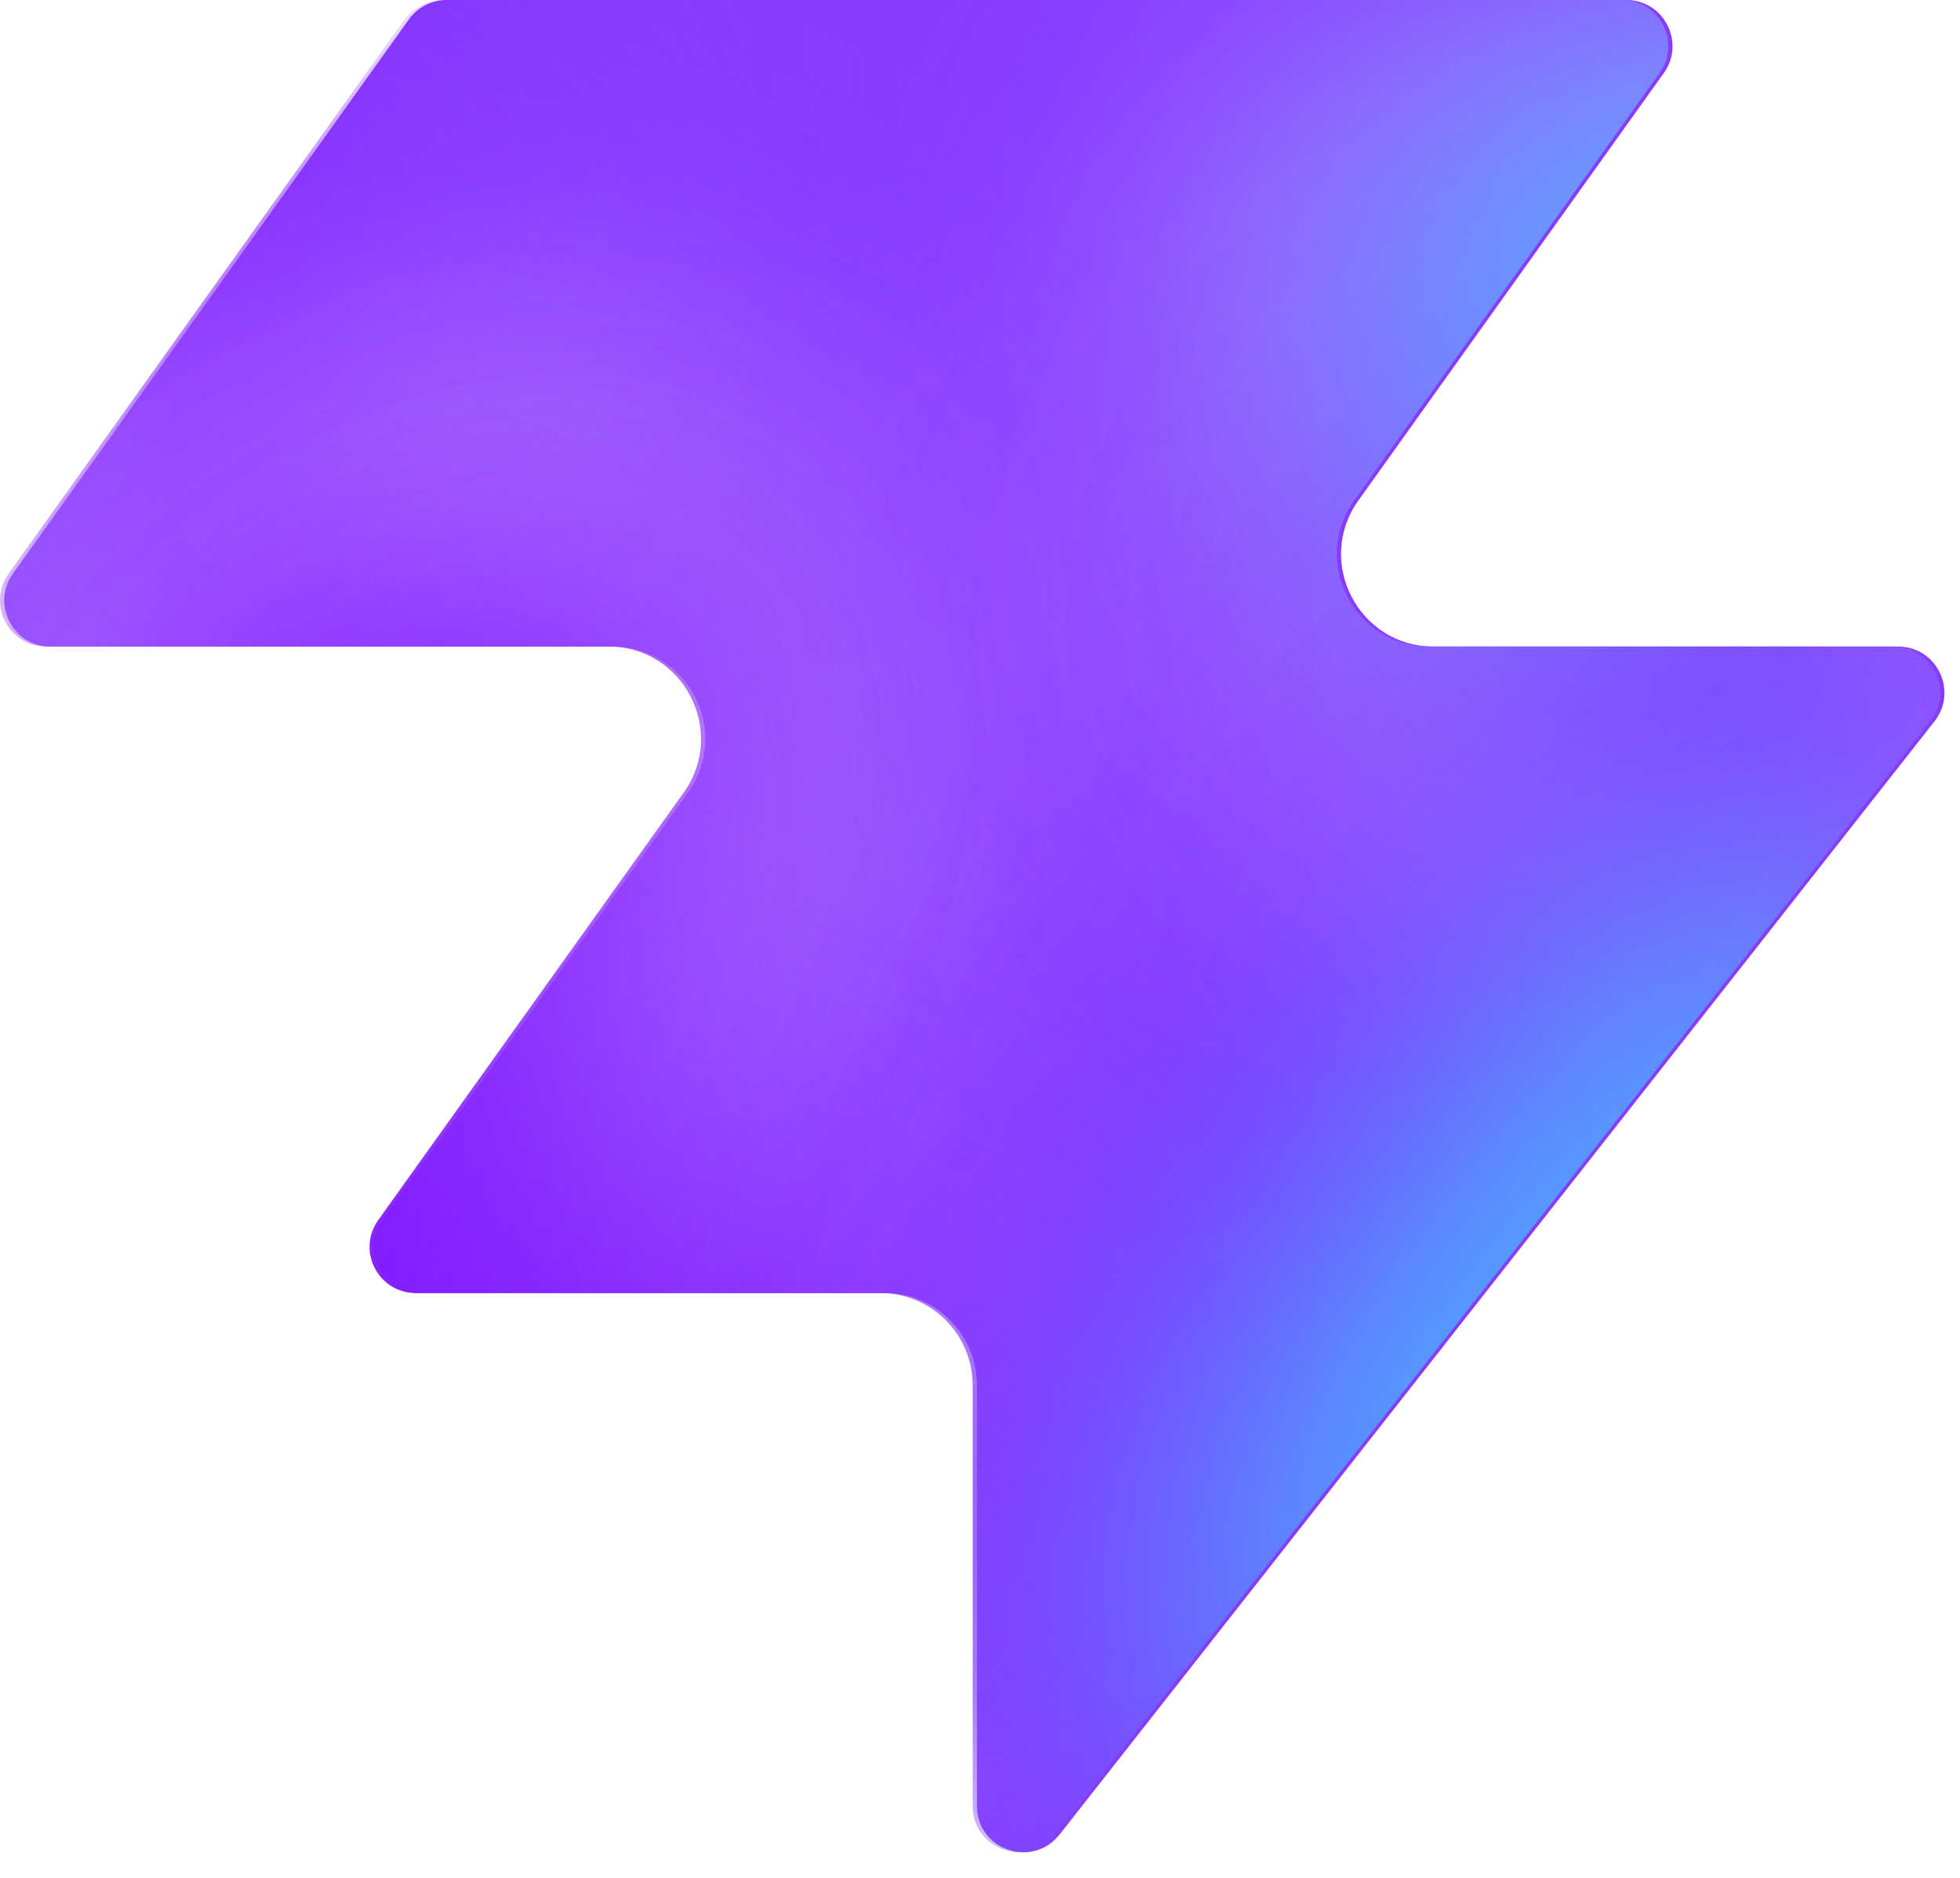
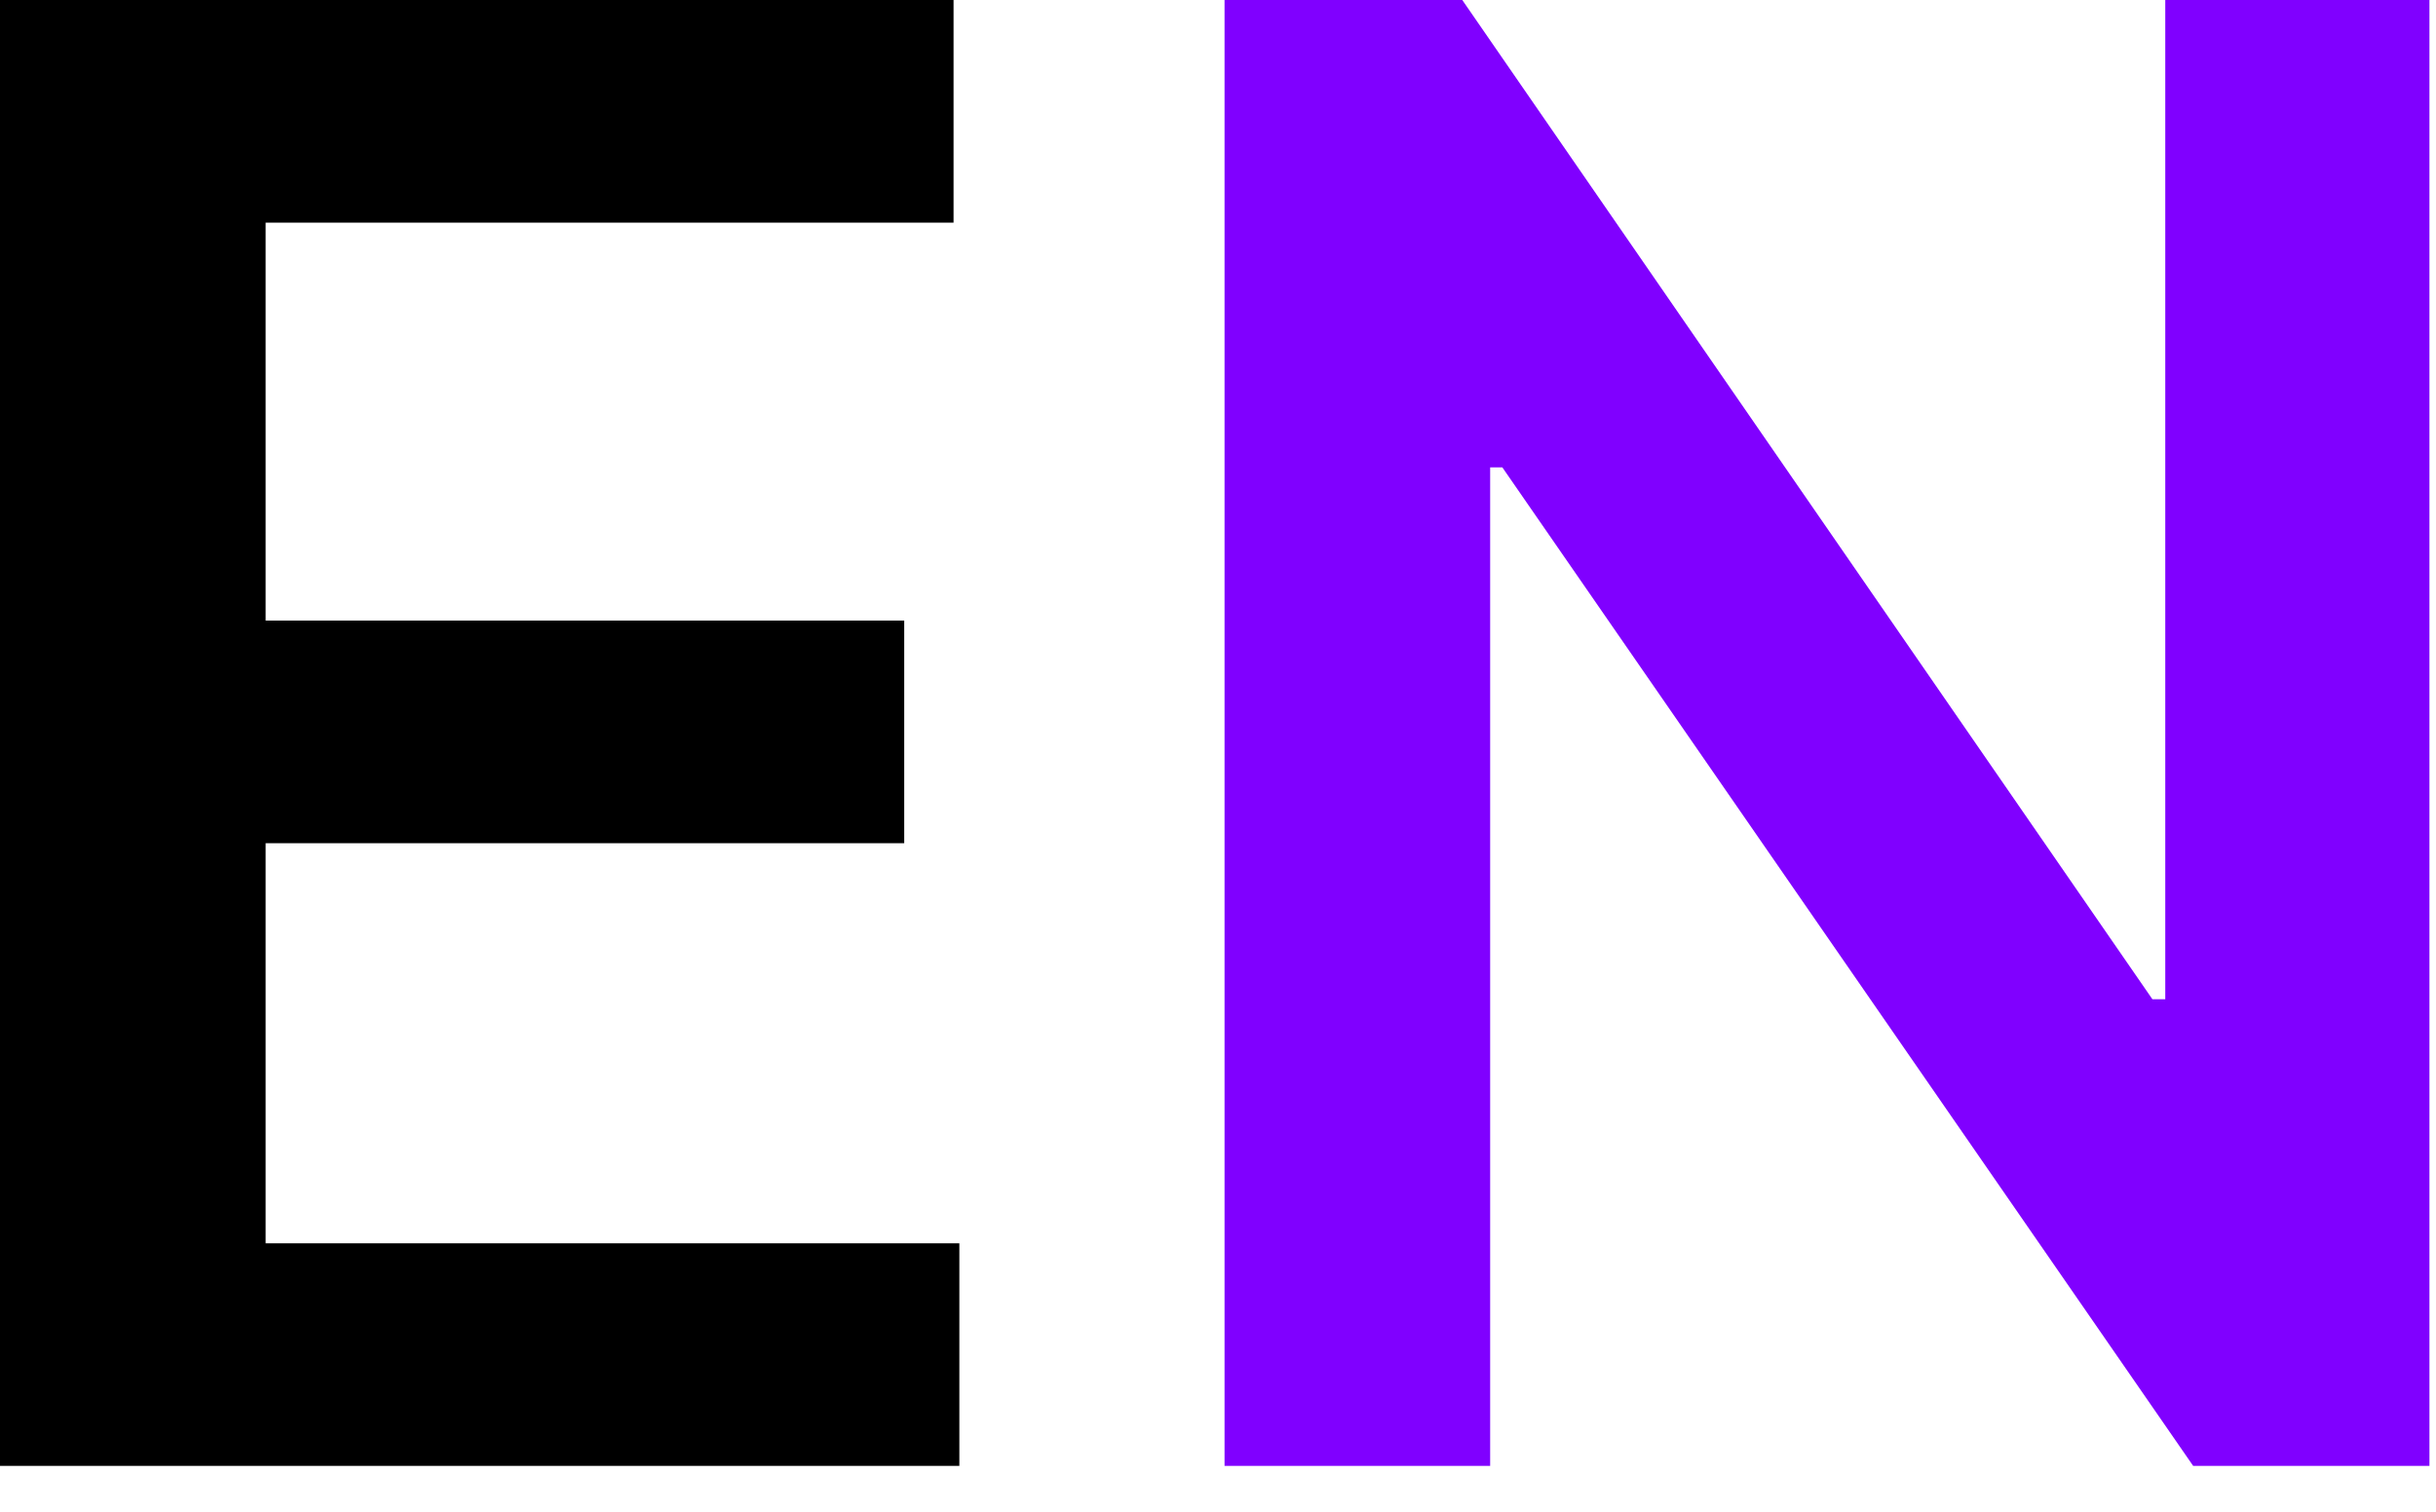
- <svg xmlns="http://www.w3.org/2000/svg" width="48" height="46" fill="none" viewBox="0 0 48 46">
-   <path fill="#863bff" d="M25.946 44.938c-.664.845-2.021.375-2.021-.698V33.937a2.26 2.26 0 0 0-2.262-2.262H10.287c-.92 0-1.456-1.04-.92-1.788l7.48-10.471c1.07-1.497 0-3.578-1.842-3.578H1.237c-.92 0-1.456-1.04-.92-1.788L10.013.474c.214-.297.556-.474.92-.474h28.894c.92 0 1.456 1.04.92 1.788l-7.48 10.471c-1.07 1.498 0 3.579 1.842 3.579h11.377c.943 0 1.473 1.088.89 1.83L25.947 44.94z" style="fill:#863bff;fill:color(display-p3 .525 .23 1);fill-opacity:1" />
-   <mask id="a" width="48" height="46" x="0" y="0" maskUnits="userSpaceOnUse" style="mask-type:alpha">
-     <path fill="#000" d="M25.842 44.938c-.664.844-2.021.375-2.021-.698V33.937a2.26 2.26 0 0 0-2.262-2.262H10.183c-.92 0-1.456-1.04-.92-1.788l7.48-10.471c1.07-1.498 0-3.579-1.842-3.579H1.133c-.92 0-1.456-1.04-.92-1.787L9.91.473c.214-.297.556-.474.92-.474h28.894c.92 0 1.456 1.04.92 1.788l-7.48 10.471c-1.07 1.498 0 3.578 1.842 3.578h11.377c.943 0 1.473 1.088.89 1.832L25.843 44.94z" style="fill:#000;fill-opacity:1" />
-   </mask>
-   <g mask="url(#a)">
-     <g filter="url(#b)">
-       <ellipse cx="5.508" cy="14.704" fill="#ede6ff" rx="5.508" ry="14.704" style="fill:#ede6ff;fill:color(display-p3 .927 .903 1);fill-opacity:1" transform="matrix(.00324 1 1 -.00324 -4.47 31.516)" />
-     </g>
-     <g filter="url(#c)">
-       <ellipse cx="10.399" cy="29.851" fill="#ede6ff" rx="10.399" ry="29.851" style="fill:#ede6ff;fill:color(display-p3 .927 .903 1);fill-opacity:1" transform="matrix(.00324 1 1 -.00324 -39.328 7.883)" />
-     </g>
-     <g filter="url(#d)">
-       <ellipse cx="5.508" cy="30.487" fill="#7e14ff" rx="5.508" ry="30.487" style="fill:#7e14ff;fill:color(display-p3 .492 .077 1);fill-opacity:1" transform="rotate(89.814 -25.913 -14.639)scale(1 -1)" />
-     </g>
-     <g filter="url(#e)">
-       <ellipse cx="5.508" cy="30.599" fill="#7e14ff" rx="5.508" ry="30.599" style="fill:#7e14ff;fill:color(display-p3 .492 .077 1);fill-opacity:1" transform="rotate(89.814 -32.644 -3.334)scale(1 -1)" />
-     </g>
-     <g filter="url(#f)">
-       <ellipse cx="5.508" cy="30.599" fill="#7e14ff" rx="5.508" ry="30.599" style="fill:#7e14ff;fill:color(display-p3 .492 .077 1);fill-opacity:1" transform="matrix(.00324 1 1 -.00324 -34.34 30.47)" />
-     </g>
-     <g filter="url(#g)">
-       <ellipse cx="14.072" cy="22.078" fill="#ede6ff" rx="14.072" ry="22.078" style="fill:#ede6ff;fill:color(display-p3 .927 .903 1);fill-opacity:1" transform="rotate(93.35 24.506 48.493)scale(-1 1)" />
-     </g>
-     <g filter="url(#h)">
-       <ellipse cx="3.47" cy="21.501" fill="#7e14ff" rx="3.47" ry="21.501" style="fill:#7e14ff;fill:color(display-p3 .492 .077 1);fill-opacity:1" transform="rotate(89.009 28.708 47.59)scale(-1 1)" />
-     </g>
-     <g filter="url(#i)">
-       <ellipse cx="3.47" cy="21.501" fill="#7e14ff" rx="3.47" ry="21.501" style="fill:#7e14ff;fill:color(display-p3 .492 .077 1);fill-opacity:1" transform="rotate(89.009 28.708 47.59)scale(-1 1)" />
-     </g>
-     <g filter="url(#j)">
-       <ellipse cx=".387" cy="8.972" fill="#7e14ff" rx="4.407" ry="29.108" style="fill:#7e14ff;fill:color(display-p3 .492 .077 1);fill-opacity:1" transform="rotate(39.51 .387 8.972)" />
-     </g>
-     <g filter="url(#k)">
-       <ellipse cx="47.523" cy="-6.092" fill="#7e14ff" rx="4.407" ry="29.108" style="fill:#7e14ff;fill:color(display-p3 .492 .077 1);fill-opacity:1" transform="rotate(37.892 47.523 -6.092)" />
-     </g>
-     <g filter="url(#l)">
-       <ellipse cx="41.412" cy="6.333" fill="#47bfff" rx="5.971" ry="9.665" style="fill:#47bfff;fill:color(display-p3 .28 .748 1);fill-opacity:1" transform="rotate(37.892 41.412 6.333)" />
-     </g>
-     <g filter="url(#m)">
-       <ellipse cx="-1.879" cy="38.332" fill="#7e14ff" rx="4.407" ry="29.108" style="fill:#7e14ff;fill:color(display-p3 .492 .077 1);fill-opacity:1" transform="rotate(37.892 -1.88 38.332)" />
-     </g>
-     <g filter="url(#n)">
-       <ellipse cx="-1.879" cy="38.332" fill="#7e14ff" rx="4.407" ry="29.108" style="fill:#7e14ff;fill:color(display-p3 .492 .077 1);fill-opacity:1" transform="rotate(37.892 -1.88 38.332)" />
-     </g>
-     <g filter="url(#o)">
-       <ellipse cx="35.651" cy="29.907" fill="#7e14ff" rx="4.407" ry="29.108" style="fill:#7e14ff;fill:color(display-p3 .492 .077 1);fill-opacity:1" transform="rotate(37.892 35.651 29.907)" />
-     </g>
-     <g filter="url(#p)">
-       <ellipse cx="38.418" cy="32.4" fill="#47bfff" rx="5.971" ry="15.297" style="fill:#47bfff;fill:color(display-p3 .28 .748 1);fill-opacity:1" transform="rotate(37.892 38.418 32.4)" />
-     </g>
-   </g>
-   <defs>
-     <filter id="b" width="60.045" height="41.654" x="-19.77" y="16.149" color-interpolation-filters="sRGB" filterUnits="userSpaceOnUse">
-       <feFlood flood-opacity="0" result="BackgroundImageFix" />
-       <feBlend in="SourceGraphic" in2="BackgroundImageFix" result="shape" />
-       <feGaussianBlur result="effect1_foregroundBlur_2002_17158" stdDeviation="7.659" />
-     </filter>
-     <filter id="c" width="90.34" height="51.437" x="-54.613" y="-7.533" color-interpolation-filters="sRGB" filterUnits="userSpaceOnUse">
-       <feFlood flood-opacity="0" result="BackgroundImageFix" />
-       <feBlend in="SourceGraphic" in2="BackgroundImageFix" result="shape" />
-       <feGaussianBlur result="effect1_foregroundBlur_2002_17158" stdDeviation="7.659" />
-     </filter>
-     <filter id="d" width="79.355" height="29.4" x="-49.64" y="2.03" color-interpolation-filters="sRGB" filterUnits="userSpaceOnUse">
-       <feFlood flood-opacity="0" result="BackgroundImageFix" />
-       <feBlend in="SourceGraphic" in2="BackgroundImageFix" result="shape" />
-       <feGaussianBlur result="effect1_foregroundBlur_2002_17158" stdDeviation="4.596" />
-     </filter>
-     <filter id="e" width="79.579" height="29.4" x="-45.045" y="20.029" color-interpolation-filters="sRGB" filterUnits="userSpaceOnUse">
-       <feFlood flood-opacity="0" result="BackgroundImageFix" />
-       <feBlend in="SourceGraphic" in2="BackgroundImageFix" result="shape" />
-       <feGaussianBlur result="effect1_foregroundBlur_2002_17158" stdDeviation="4.596" />
-     </filter>
-     <filter id="f" width="79.579" height="29.4" x="-43.513" y="21.178" color-interpolation-filters="sRGB" filterUnits="userSpaceOnUse">
-       <feFlood flood-opacity="0" result="BackgroundImageFix" />
-       <feBlend in="SourceGraphic" in2="BackgroundImageFix" result="shape" />
-       <feGaussianBlur result="effect1_foregroundBlur_2002_17158" stdDeviation="4.596" />
-     </filter>
-     <filter id="g" width="74.749" height="58.852" x="15.756" y="-17.901" color-interpolation-filters="sRGB" filterUnits="userSpaceOnUse">
-       <feFlood flood-opacity="0" result="BackgroundImageFix" />
-       <feBlend in="SourceGraphic" in2="BackgroundImageFix" result="shape" />
-       <feGaussianBlur result="effect1_foregroundBlur_2002_17158" stdDeviation="7.659" />
-     </filter>
-     <filter id="h" width="61.377" height="25.362" x="23.548" y="2.284" color-interpolation-filters="sRGB" filterUnits="userSpaceOnUse">
-       <feFlood flood-opacity="0" result="BackgroundImageFix" />
-       <feBlend in="SourceGraphic" in2="BackgroundImageFix" result="shape" />
-       <feGaussianBlur result="effect1_foregroundBlur_2002_17158" stdDeviation="4.596" />
-     </filter>
-     <filter id="i" width="61.377" height="25.362" x="23.548" y="2.284" color-interpolation-filters="sRGB" filterUnits="userSpaceOnUse">
-       <feFlood flood-opacity="0" result="BackgroundImageFix" />
-       <feBlend in="SourceGraphic" in2="BackgroundImageFix" result="shape" />
-       <feGaussianBlur result="effect1_foregroundBlur_2002_17158" stdDeviation="4.596" />
-     </filter>
-     <filter id="j" width="56.045" height="63.649" x="-27.636" y="-22.853" color-interpolation-filters="sRGB" filterUnits="userSpaceOnUse">
-       <feFlood flood-opacity="0" result="BackgroundImageFix" />
-       <feBlend in="SourceGraphic" in2="BackgroundImageFix" result="shape" />
-       <feGaussianBlur result="effect1_foregroundBlur_2002_17158" stdDeviation="4.596" />
-     </filter>
-     <filter id="k" width="54.814" height="64.646" x="20.116" y="-38.415" color-interpolation-filters="sRGB" filterUnits="userSpaceOnUse">
-       <feFlood flood-opacity="0" result="BackgroundImageFix" />
-       <feBlend in="SourceGraphic" in2="BackgroundImageFix" result="shape" />
-       <feGaussianBlur result="effect1_foregroundBlur_2002_17158" stdDeviation="4.596" />
-     </filter>
-     <filter id="l" width="33.541" height="35.313" x="24.641" y="-11.323" color-interpolation-filters="sRGB" filterUnits="userSpaceOnUse">
-       <feFlood flood-opacity="0" result="BackgroundImageFix" />
-       <feBlend in="SourceGraphic" in2="BackgroundImageFix" result="shape" />
-       <feGaussianBlur result="effect1_foregroundBlur_2002_17158" stdDeviation="4.596" />
-     </filter>
-     <filter id="m" width="54.814" height="64.646" x="-29.286" y="6.009" color-interpolation-filters="sRGB" filterUnits="userSpaceOnUse">
-       <feFlood flood-opacity="0" result="BackgroundImageFix" />
-       <feBlend in="SourceGraphic" in2="BackgroundImageFix" result="shape" />
-       <feGaussianBlur result="effect1_foregroundBlur_2002_17158" stdDeviation="4.596" />
-     </filter>
-     <filter id="n" width="54.814" height="64.646" x="-29.286" y="6.009" color-interpolation-filters="sRGB" filterUnits="userSpaceOnUse">
-       <feFlood flood-opacity="0" result="BackgroundImageFix" />
-       <feBlend in="SourceGraphic" in2="BackgroundImageFix" result="shape" />
-       <feGaussianBlur result="effect1_foregroundBlur_2002_17158" stdDeviation="4.596" />
-     </filter>
-     <filter id="o" width="54.814" height="64.646" x="8.244" y="-2.416" color-interpolation-filters="sRGB" filterUnits="userSpaceOnUse">
-       <feFlood flood-opacity="0" result="BackgroundImageFix" />
-       <feBlend in="SourceGraphic" in2="BackgroundImageFix" result="shape" />
-       <feGaussianBlur result="effect1_foregroundBlur_2002_17158" stdDeviation="4.596" />
-     </filter>
-     <filter id="p" width="39.409" height="43.623" x="18.713" y="10.588" color-interpolation-filters="sRGB" filterUnits="userSpaceOnUse">
-       <feFlood flood-opacity="0" result="BackgroundImageFix" />
-       <feBlend in="SourceGraphic" in2="BackgroundImageFix" result="shape" />
-       <feGaussianBlur result="effect1_foregroundBlur_2002_17158" stdDeviation="4.596" />
-     </filter>
-   </defs>
+ <svg xmlns="http://www.w3.org/2000/svg" width="29" height="18" viewBox="0 0 29 18" fill="none">
+   <path d="M-1.07288e-06 17.454V0H11.352V2.651H3.162V7.389H10.764V10.04H3.162V14.804H11.421V17.454H-1.07288e-06Z" fill="#000000" />
+   <path d="M28.922 0V17.454H26.109L17.885 5.565H17.74V17.454H14.578V0H17.408L25.624 11.898H25.777V0H28.922Z" fill="#8000ff" />
</svg>
